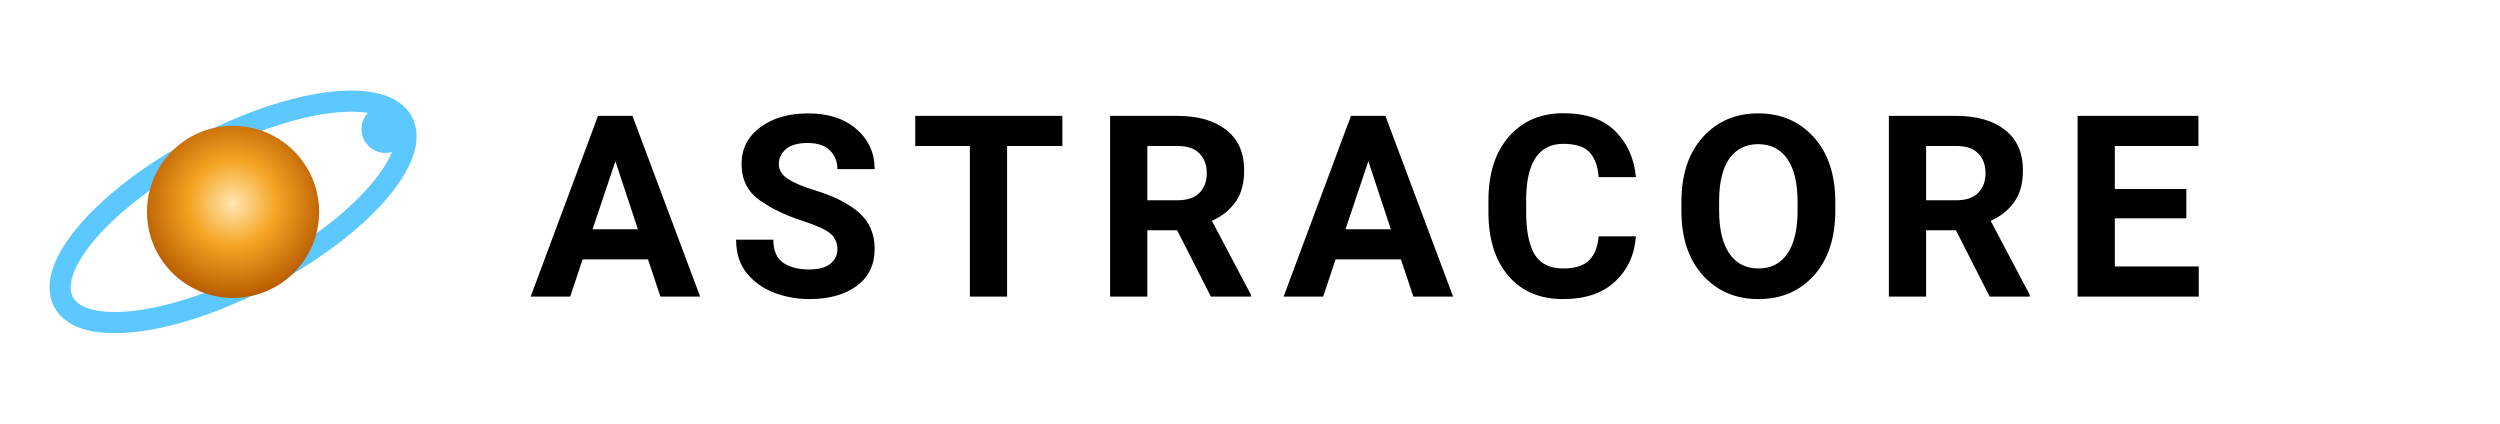
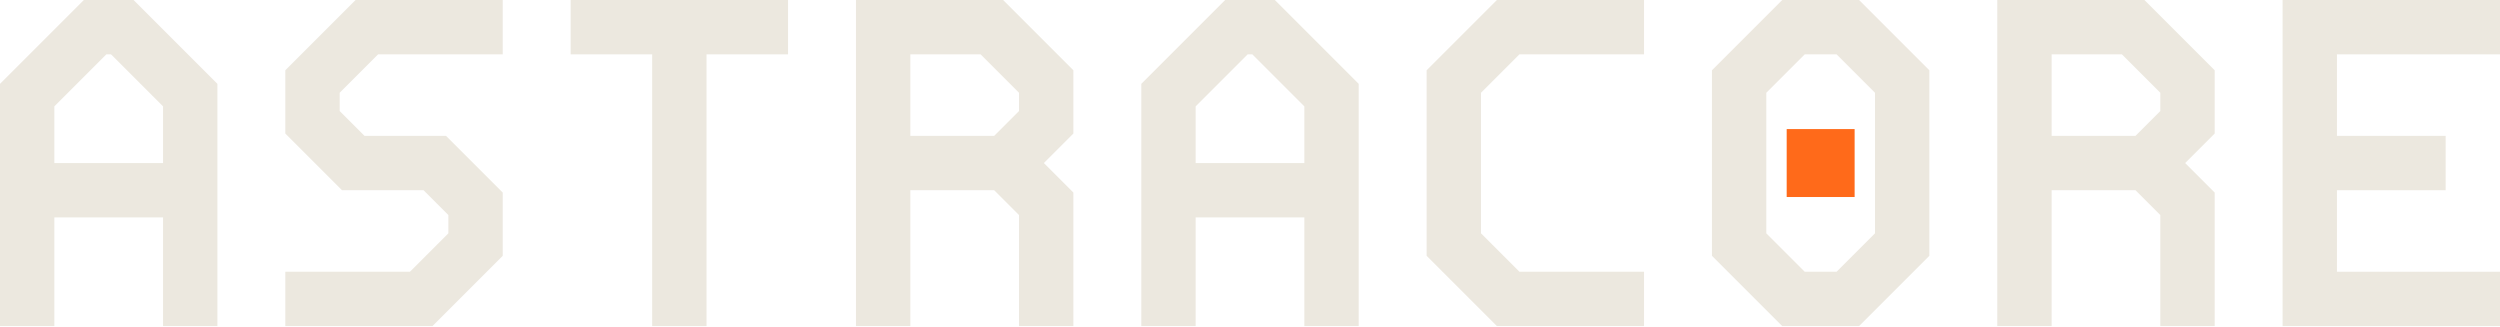
- <svg xmlns="http://www.w3.org/2000/svg" viewBox="0 0 236 40" role="img" aria-label="Astracore">
-   <defs>
-     <radialGradient id="lc" cx="50%" cy="45%" r="55%">
-       <stop offset="0" stop-color="#ffe7b3" />
-       <stop offset=".45" stop-color="#f5a524" />
-       <stop offset="1" stop-color="#b85c00" />
-     </radialGradient>
-   </defs>
-   <g transform="translate(2 0) scale(.625)">
-     <ellipse cx="32" cy="32" rx="29" ry="11" fill="none" stroke="#5cc8ff" stroke-width="3.2" transform="rotate(-28 32 32)" />
-     <circle cx="32" cy="32" r="13" fill="url(#lc)" />
-     <circle cx="55" cy="19.5" r="3.6" fill="#5cc8ff" />
+ <svg xmlns="http://www.w3.org/2000/svg" viewBox="0 0 184 24" role="img" aria-label="AstraCore">
+   <g fill="none" stroke="#ece8df" stroke-width="4" stroke-linejoin="miter">
+     <path transform="translate(0 0)" d="M2 24V7L7 2H9L14 7V24M2 14H14" />
+     <path transform="translate(21 0)" d="M16 2H6L2 6V9L5 12H11L14 15V18L10 22H0" />
+     <path transform="translate(42 0)" d="M0 2H16M8 2V24" />
+     <path transform="translate(63 0)" d="M2 24V2H10L14 6V9L11 12H2M11 12L14 15V24" />
+     <path transform="translate(84 0)" d="M2 24V7L7 2H9L14 7V24M2 14H14" />
+     <path transform="translate(105 0)" d="M16 2H6L2 6V18L6 22H16" />
+     <path transform="translate(126 0)" d="M6 2H10L14 6V18L10 22H6L2 18V6Z" />
+     <path transform="translate(147 0)" d="M2 24V2H10L14 6V9L11 12H2M11 12L14 15V24" />
+     <path transform="translate(168 0)" d="M16 2H2V22H16M2 12H12" />
  </g>
-   <text x="50" y="28" fill="currentColor" font-family="system-ui,-apple-system,'Segoe UI',Roboto,sans-serif" font-size="24" font-weight="700" letter-spacing="2.5">ASTRACORE</text>
+   <rect x="131.5" y="9.5" width="5" height="5" fill="#ff6a1a" />
</svg>
